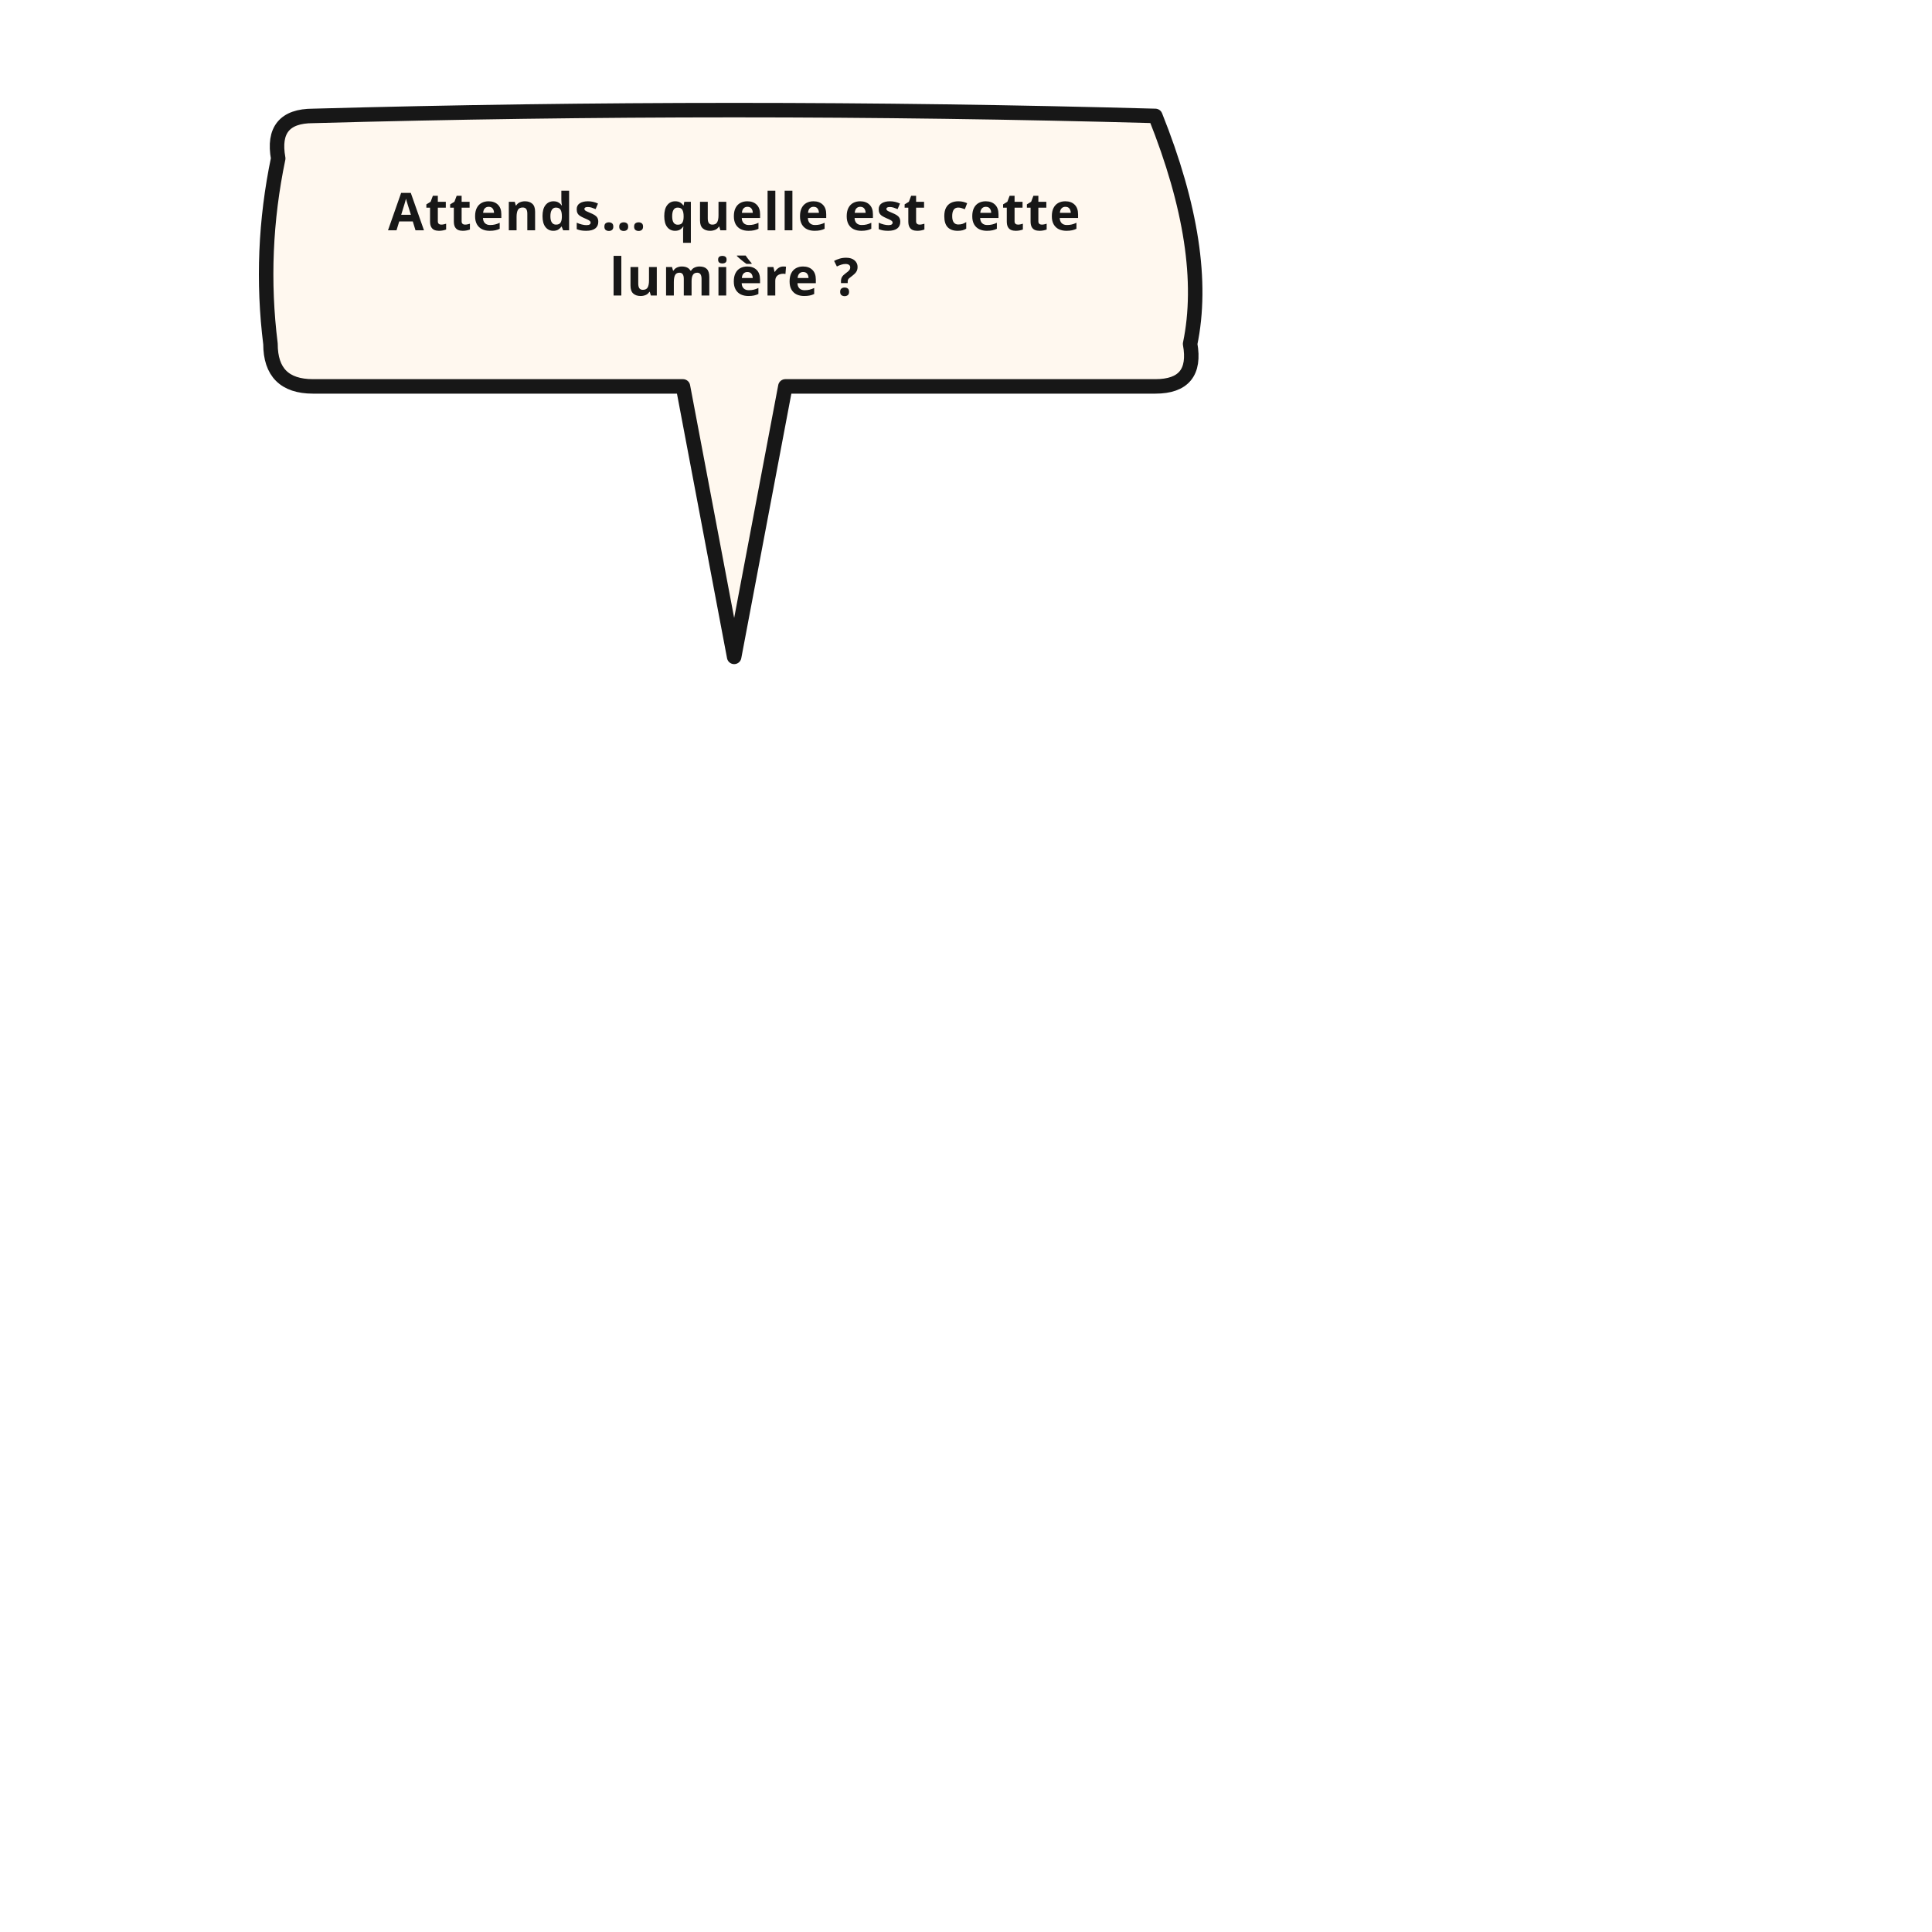
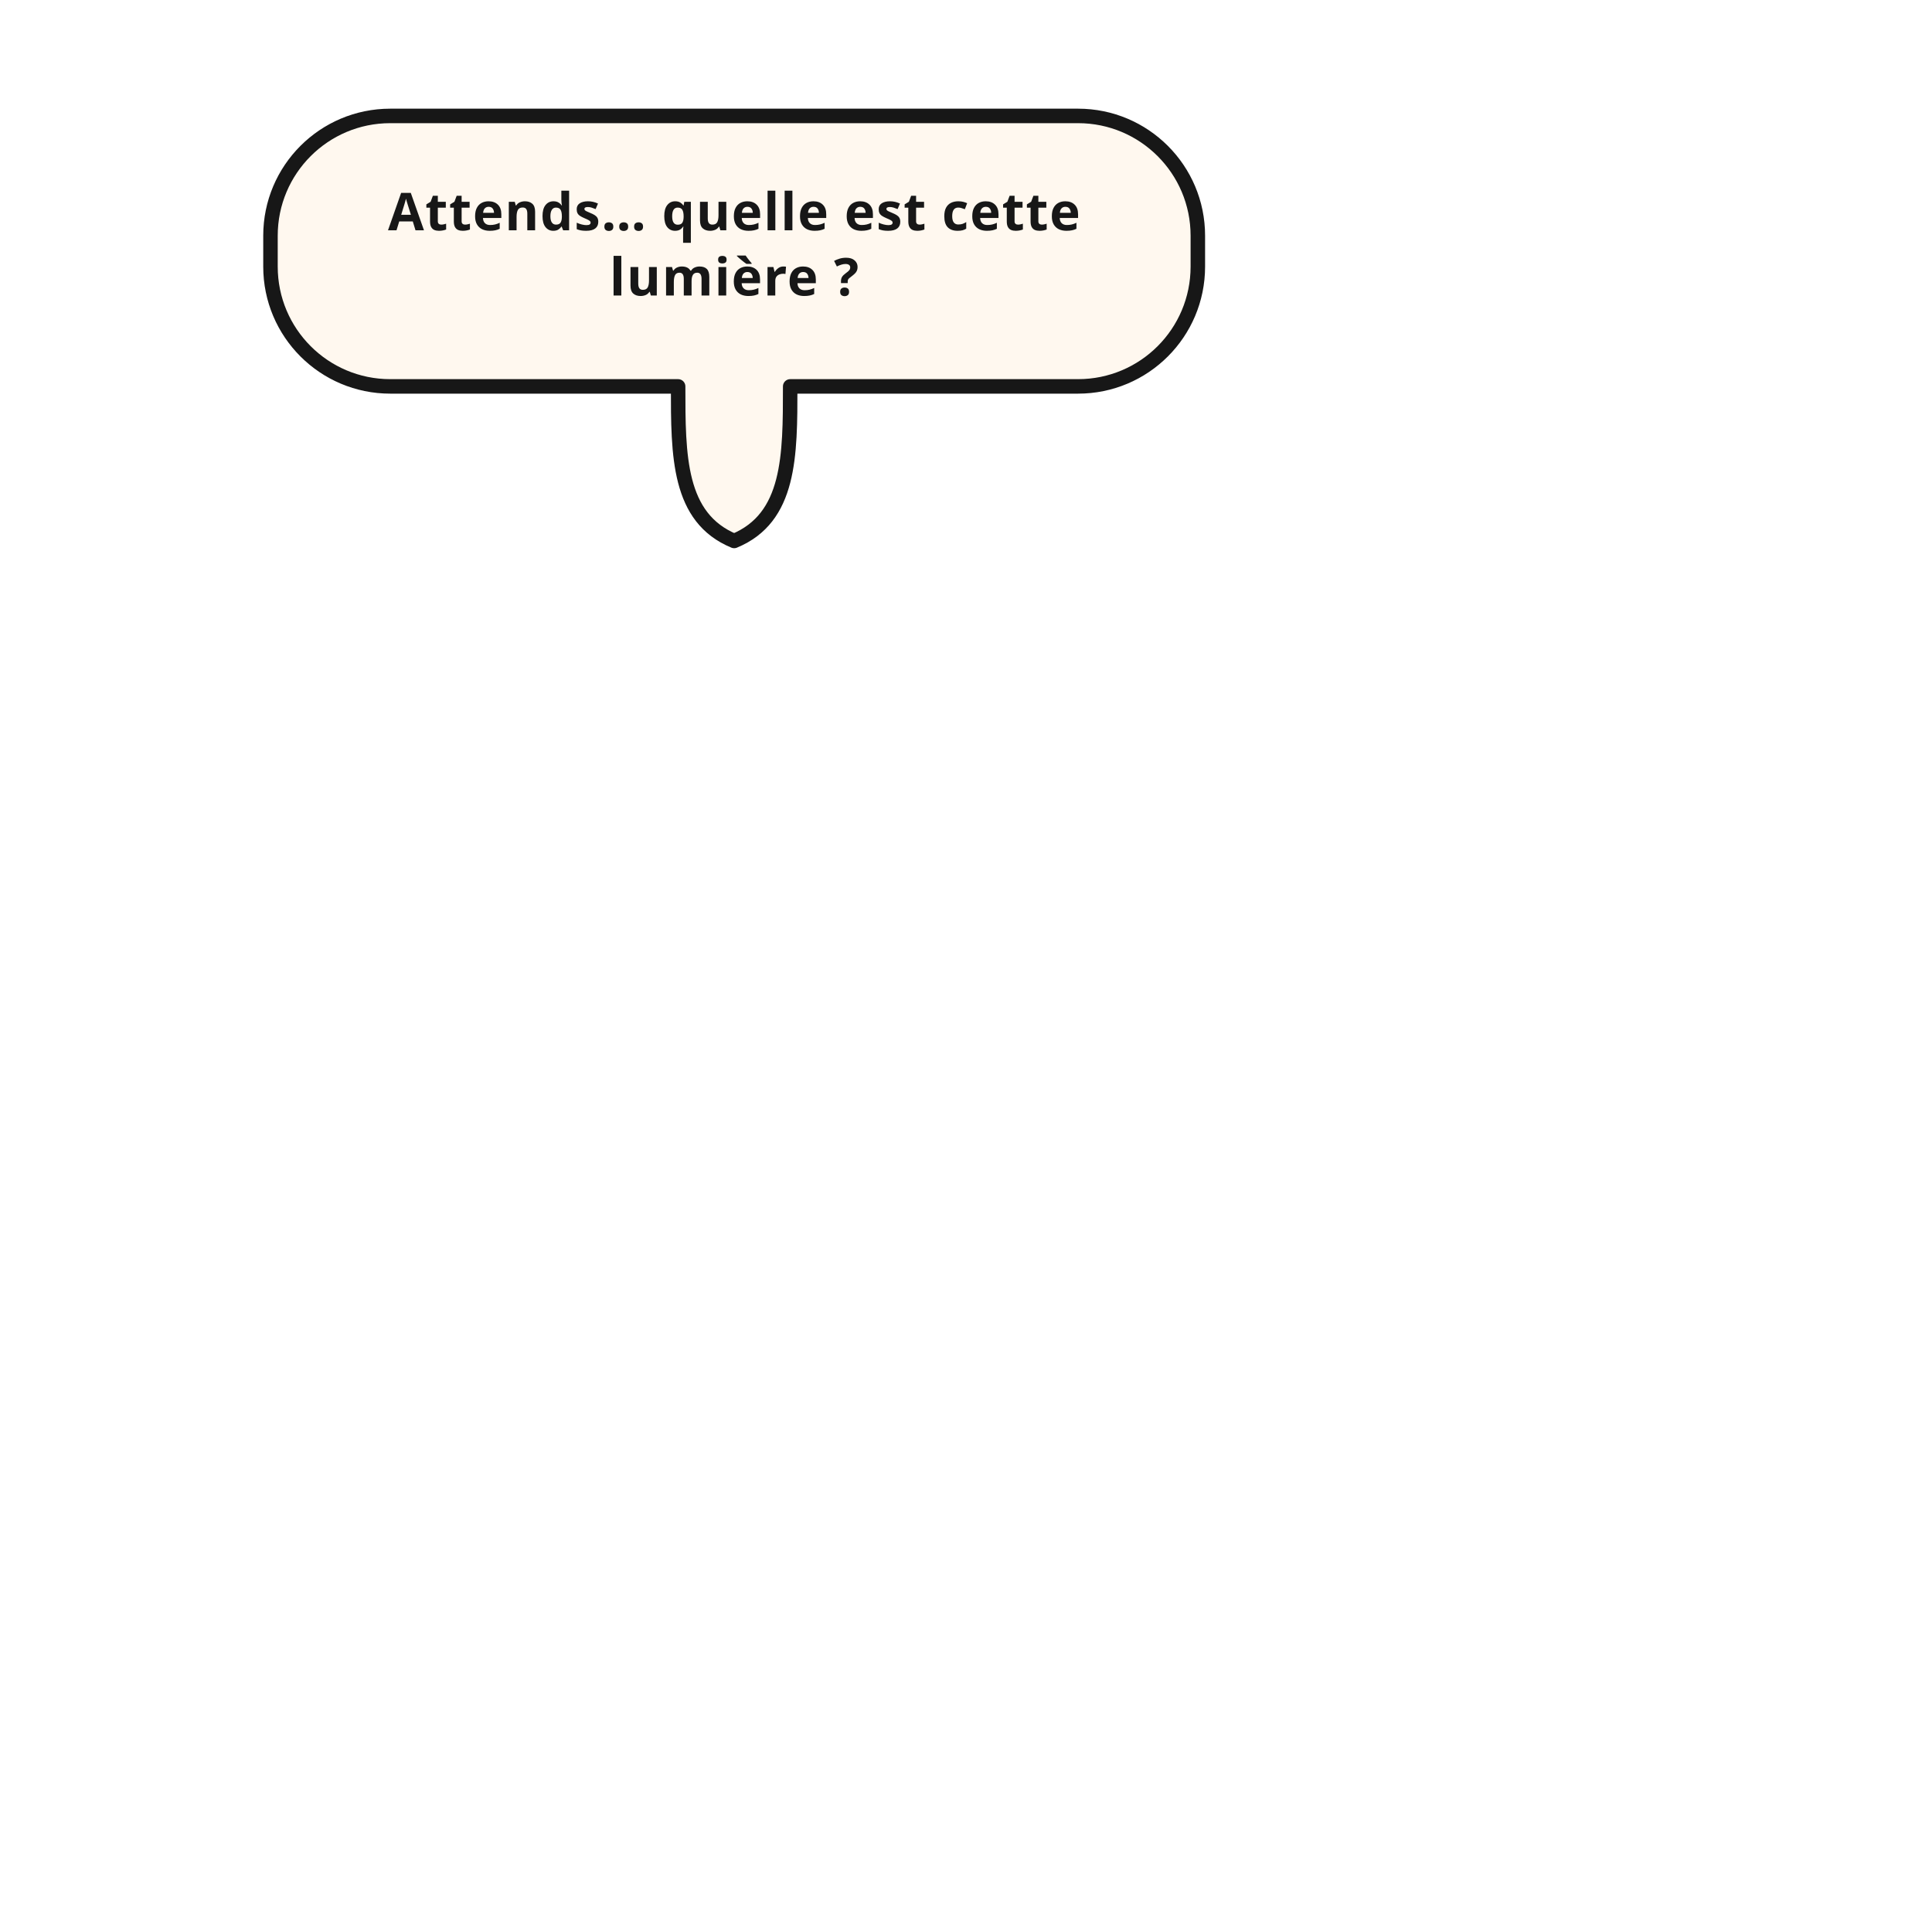
<svg xmlns="http://www.w3.org/2000/svg" width="1000" height="1000" viewBox="0 0 1000 1000">
-   <path d="M 162 60 Q 380 54 598 60 Q 626 130 616 178 Q 620 200 598 200 L 406.5 200 Q 393.25 270 380 340 Q 366.75 270 353.5 200 L 162 200 Q 140 200 140 178 Q 134 130 144 82 Q 140 60 162 60 Z" fill="#FFF8EF" stroke="#171717" stroke-width="7.5" stroke-linejoin="round" stroke-linecap="round" />
+   <path d="M 202 60 L 558 60 A 62 62 0 0 1 620 122 L 620 138 A 62 62 0 0 1 558 200 L 409 200 C 409 236, 409 268, 380 280 C 351 268, 351 236, 351 200 L 202 200 A 62 62 0 0 1 140 138 L 140 122 A 62 62 0 0 1 202 60 Z" fill="#FFF8EF" stroke="#171717" stroke-width="7.5" stroke-linejoin="round" stroke-linecap="round" />
  <text x="380" y="119.2" text-anchor="middle" font-family="'Libre Franklin', 'Comic Neue', Arial Black, sans-serif" font-size="27" font-weight="800" fill="#171717" letter-spacing="0.6">Attends… quelle est cette</text>
  <text x="380" y="152.95" text-anchor="middle" font-family="'Libre Franklin', 'Comic Neue', Arial Black, sans-serif" font-size="27" font-weight="800" fill="#171717" letter-spacing="0.6">lumière ?</text>
</svg>
